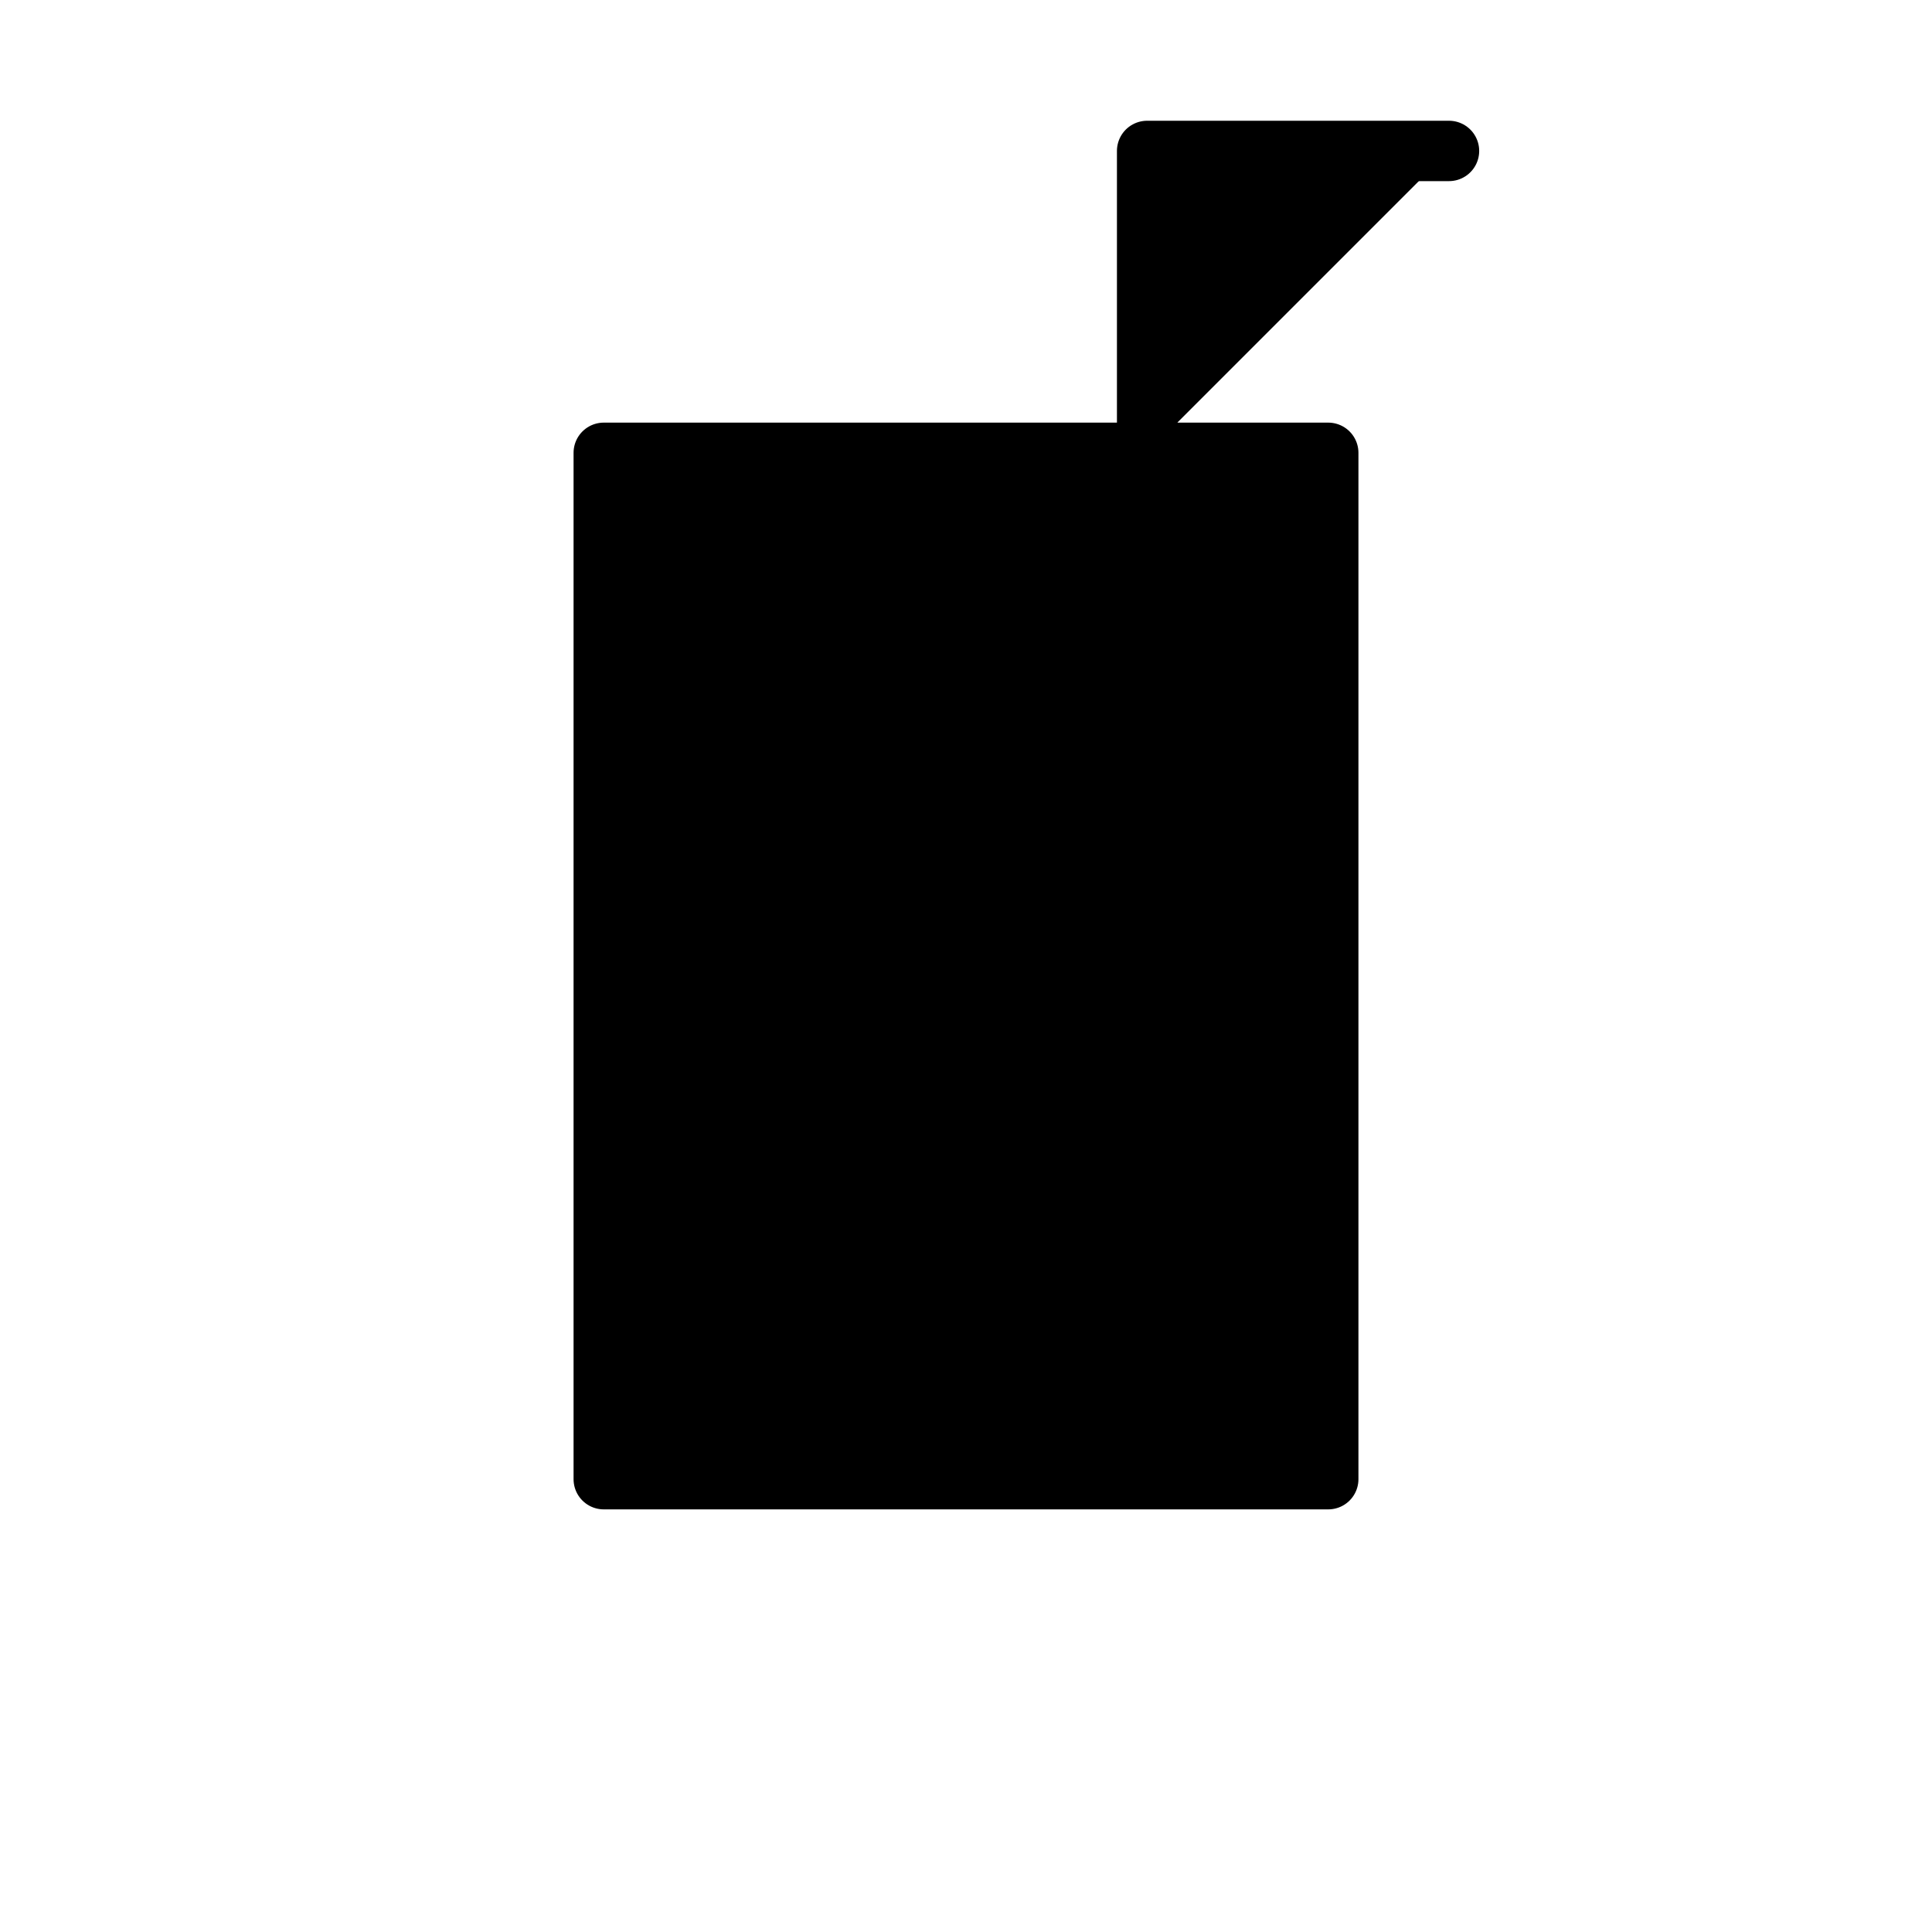
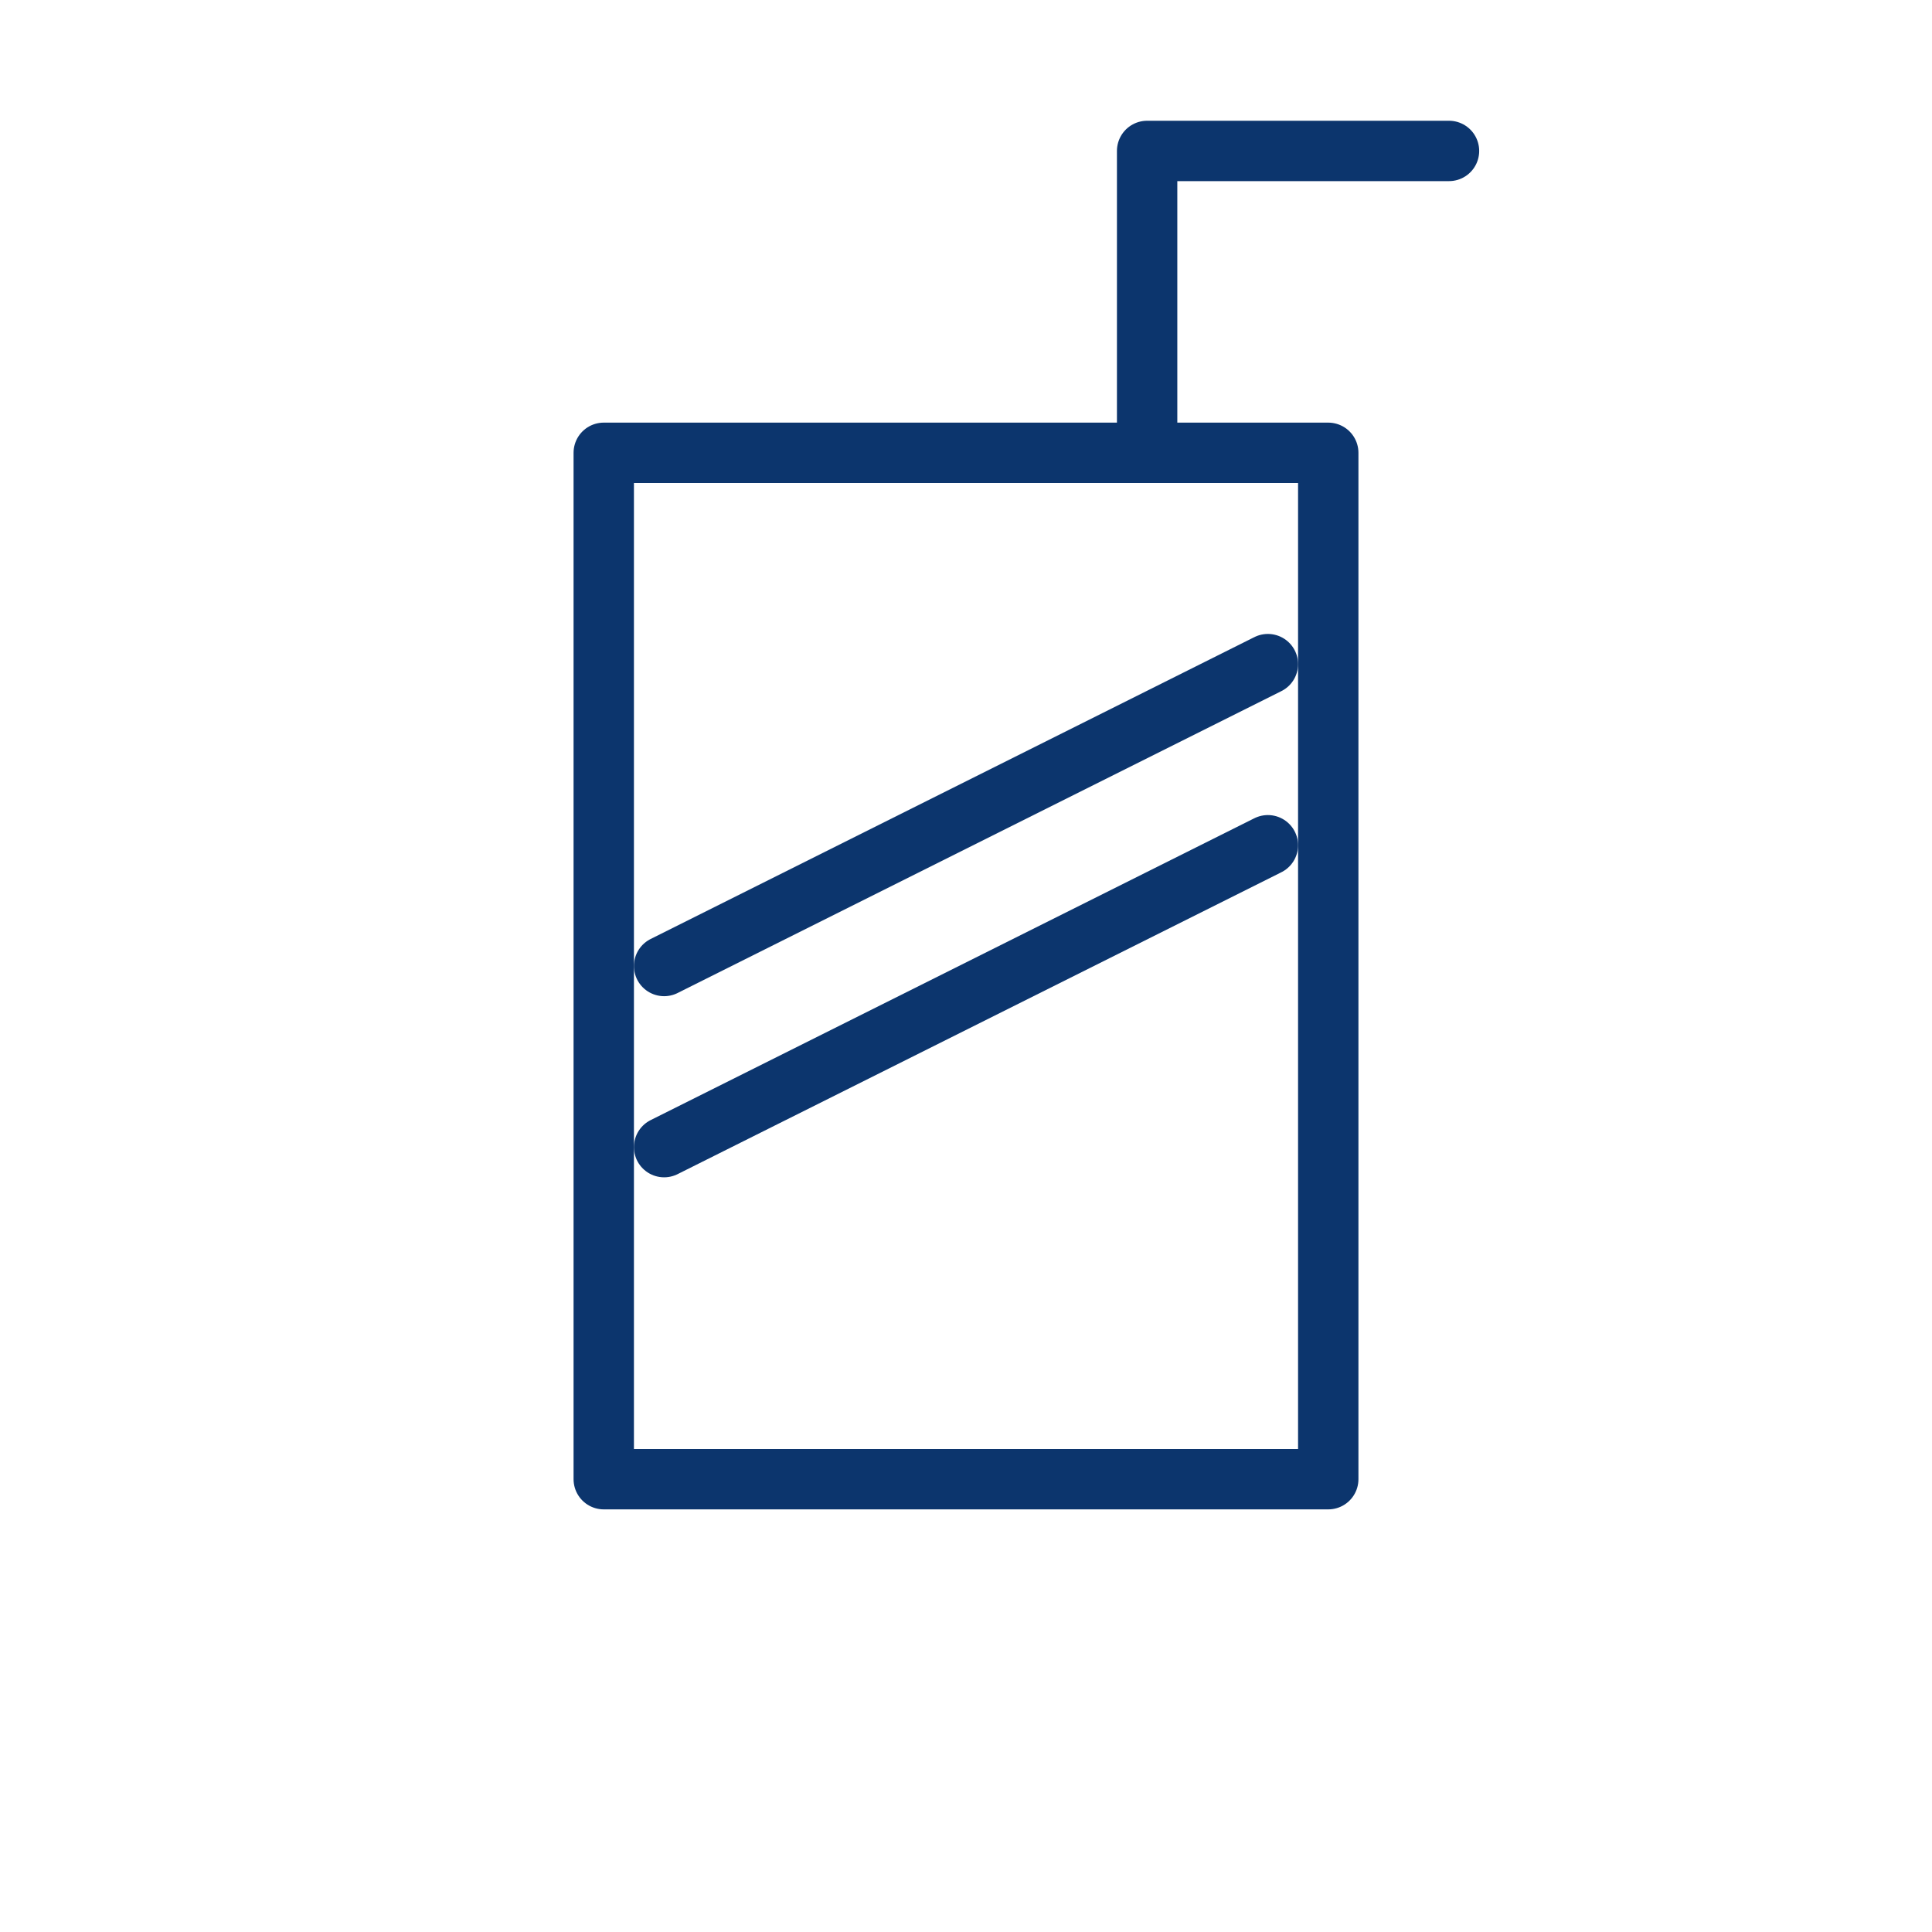
- <svg xmlns="http://www.w3.org/2000/svg" width="64" height="64" viewBox="0 0 64 64" fill="0c356d" stroke="black" stroke-width="2" stroke-linecap="round" stroke-linejoin="round">
+ <svg xmlns="http://www.w3.org/2000/svg" width="64" height="64" viewBox="0 0 64 64" fill="none" stroke="#0c356d" stroke-width="2" stroke-linecap="round" stroke-linejoin="round">
  <rect x="20" y="15" width="24" height="34" />
  <line x1="22" y1="38" x2="42" y2="28" />
  <line x1="22" y1="32" x2="42" y2="22" />
  <polyline points="38,15 38,5 48,5" />
</svg>
